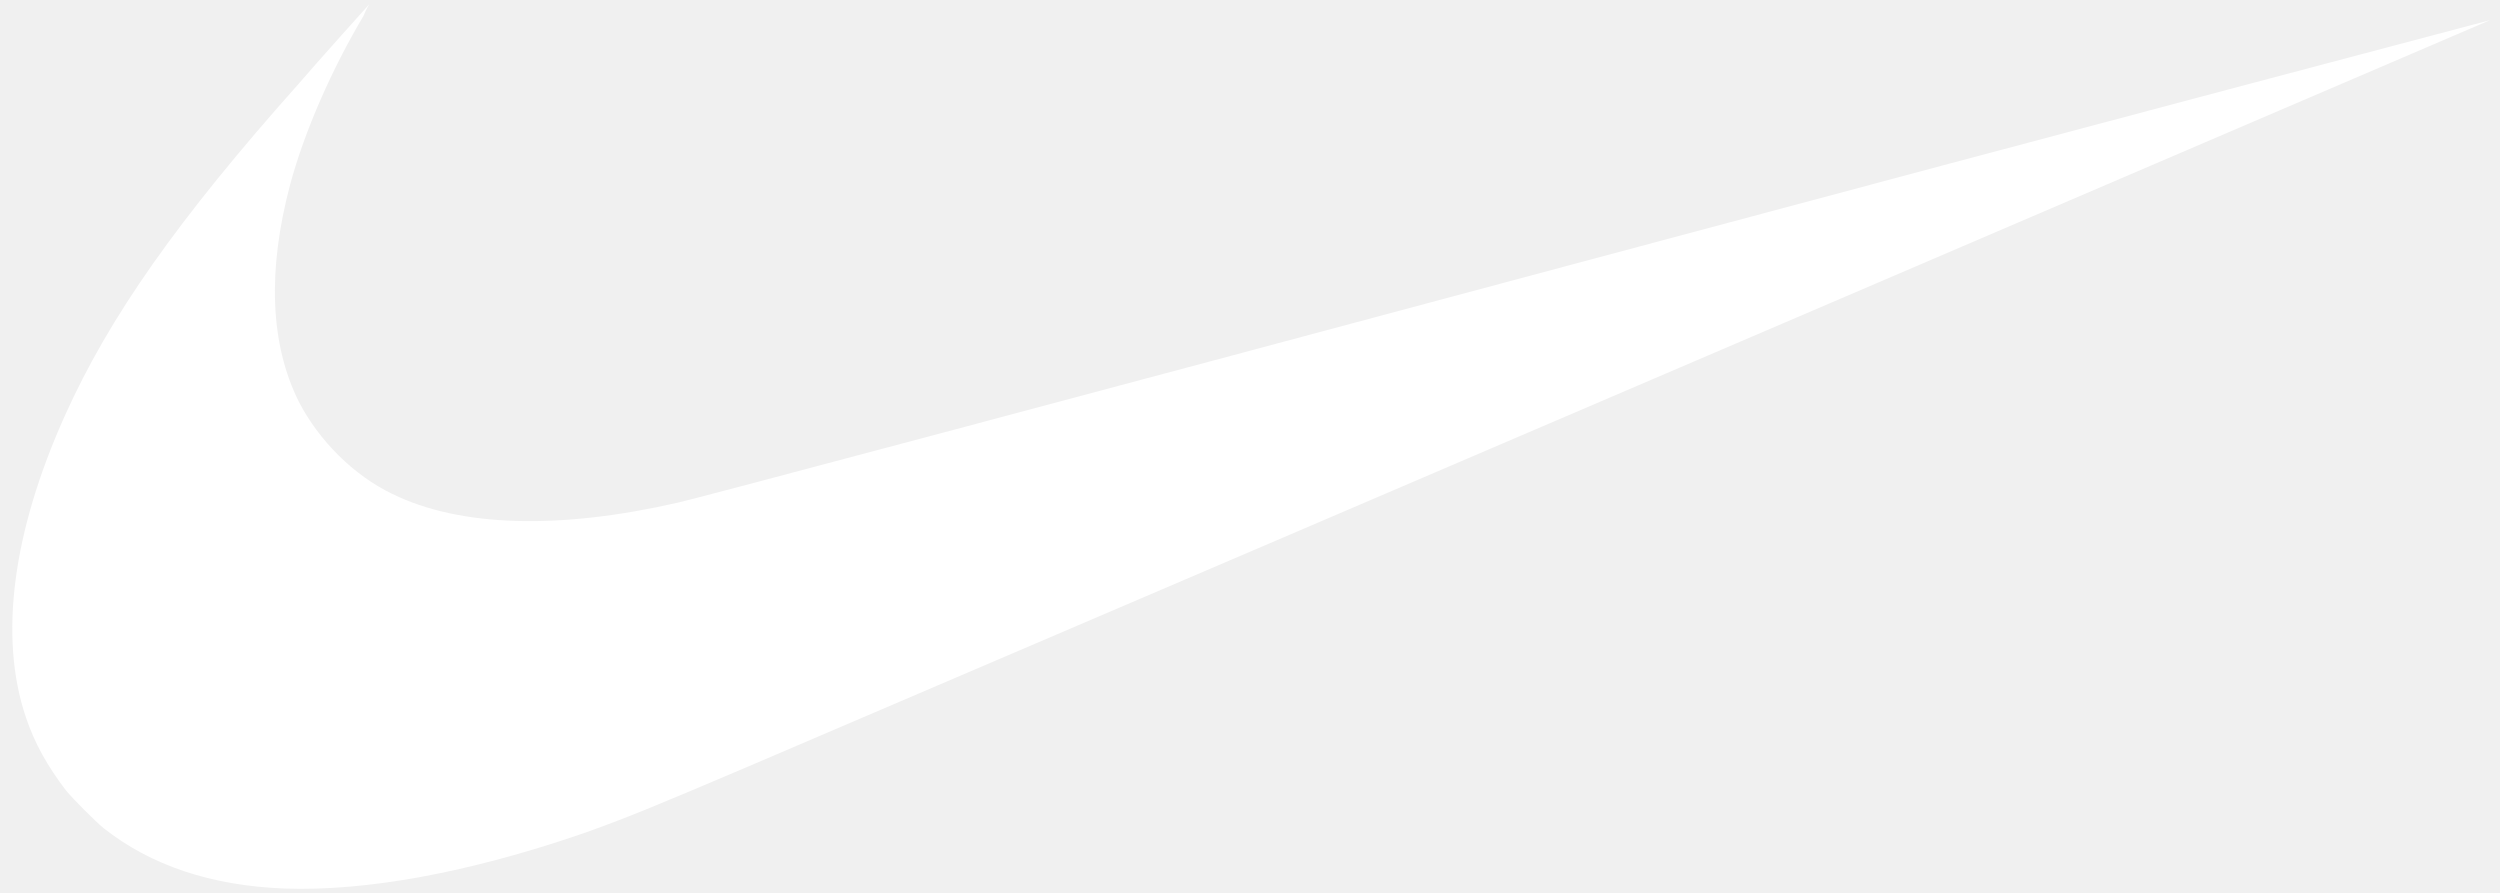
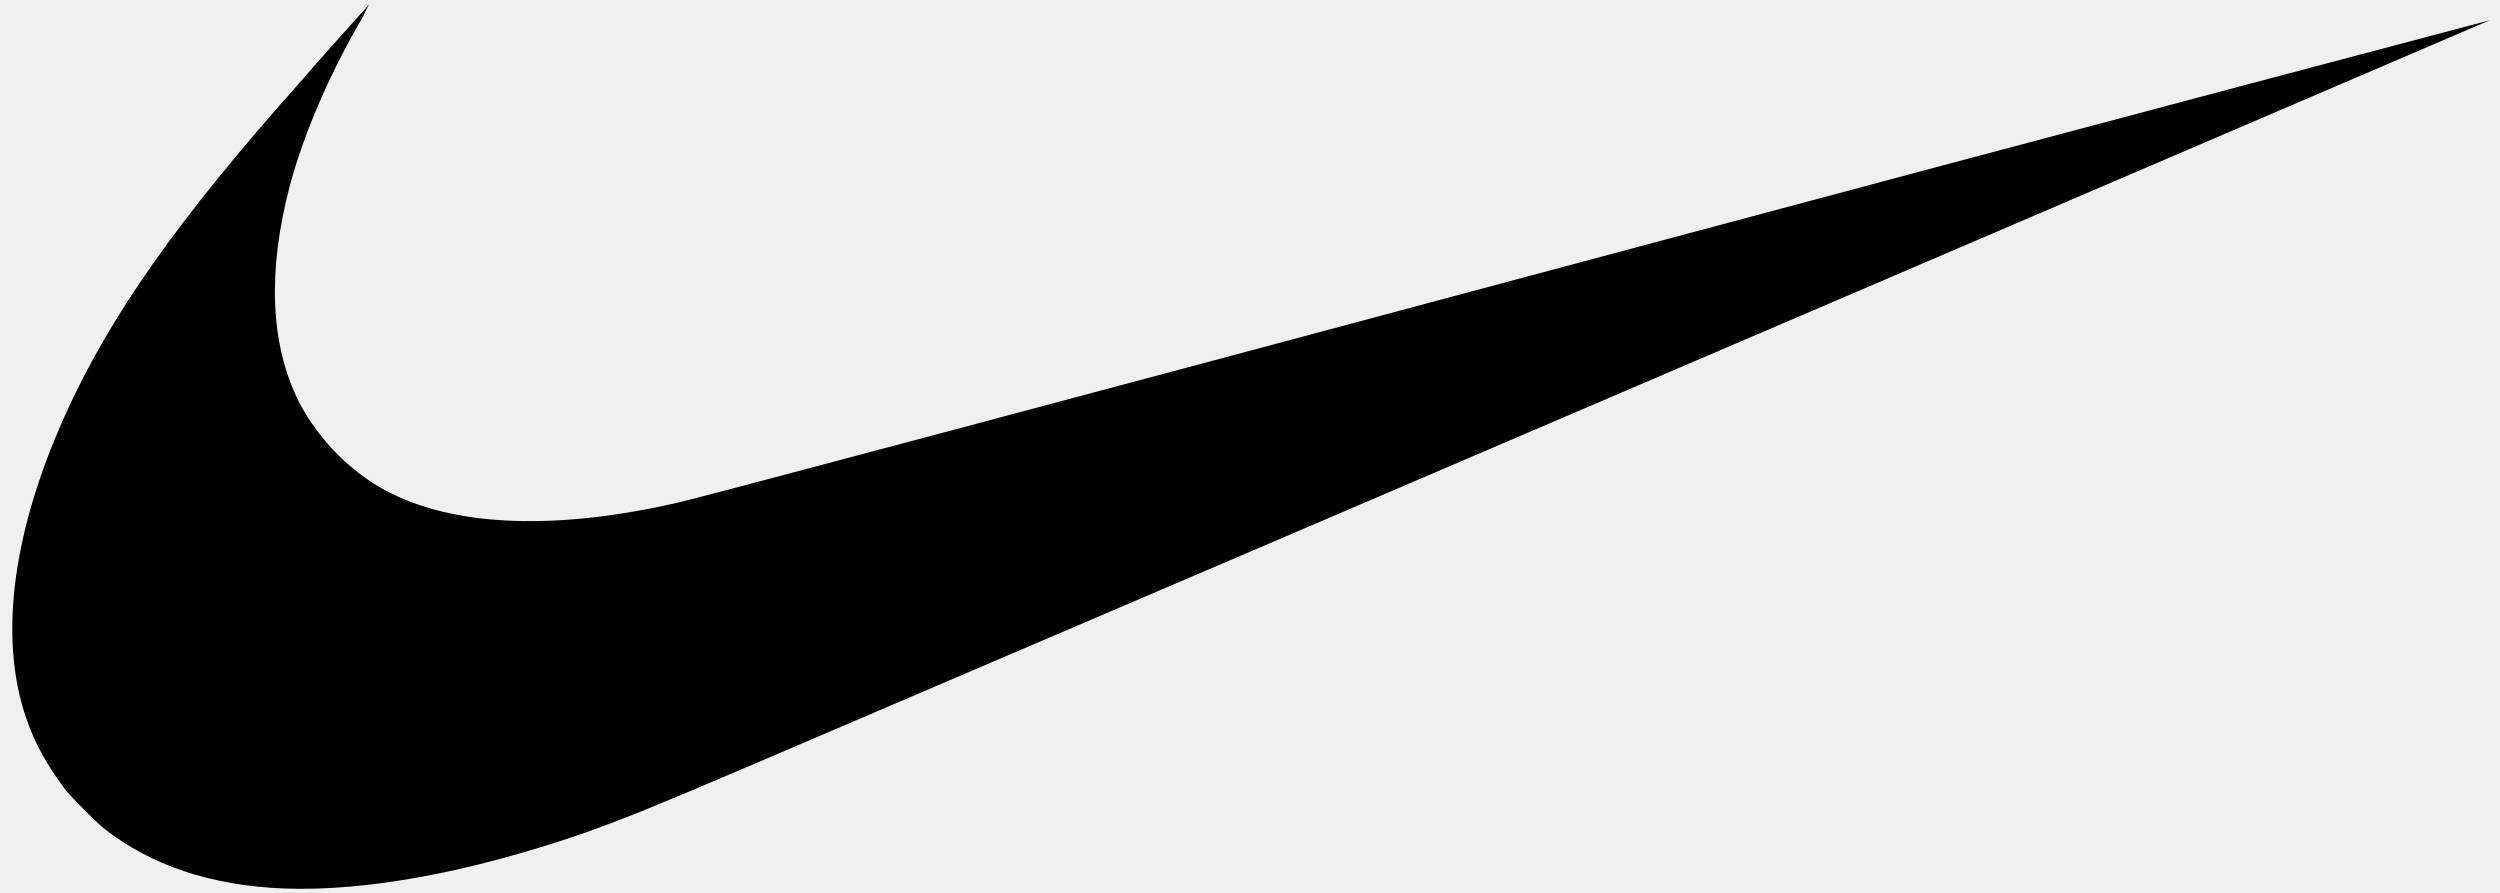
<svg xmlns="http://www.w3.org/2000/svg" width="70" height="25" viewBox="0 0 70 25">
-   <path fill="#FFF" d="M7.966 24.879c-2.052-.08-3.742-.645-5.07-1.694-.24-.201-.844-.806-1.045-1.048-.523-.685-.885-1.33-1.127-2.056-.764-2.258-.362-5.202 1.086-8.428C3.057 8.871 4.99 6.13 8.368 2.34 8.85 1.774 10.339.12 10.339.12s-.08.12-.16.323c-.886 1.491-1.65 3.225-2.053 4.717-.643 2.42-.563 4.476.242 6.089.563 1.089 1.529 2.056 2.615 2.58 1.89.928 4.666 1.009 8.006.243.24-.04 11.747-3.105 25.586-6.815C58.414 3.548 69.718.565 69.718.565S37.575 14.355 20.88 21.492c-2.655 1.129-3.339 1.411-4.586 1.855-3.178 1.088-6.034 1.613-8.327 1.532z" />
+   <path d="M7.966 24.879c-2.052-.08-3.742-.645-5.07-1.694-.24-.201-.844-.806-1.045-1.048-.523-.685-.885-1.33-1.127-2.056-.764-2.258-.362-5.202 1.086-8.428C3.057 8.871 4.99 6.13 8.368 2.34 8.85 1.774 10.339.12 10.339.12s-.08.12-.16.323c-.886 1.491-1.65 3.225-2.053 4.717-.643 2.42-.563 4.476.242 6.089.563 1.089 1.529 2.056 2.615 2.58 1.89.928 4.666 1.009 8.006.243.24-.04 11.747-3.105 25.586-6.815C58.414 3.548 69.718.565 69.718.565S37.575 14.355 20.88 21.492c-2.655 1.129-3.339 1.411-4.586 1.855-3.178 1.088-6.034 1.613-8.327 1.532z" />
</svg>
